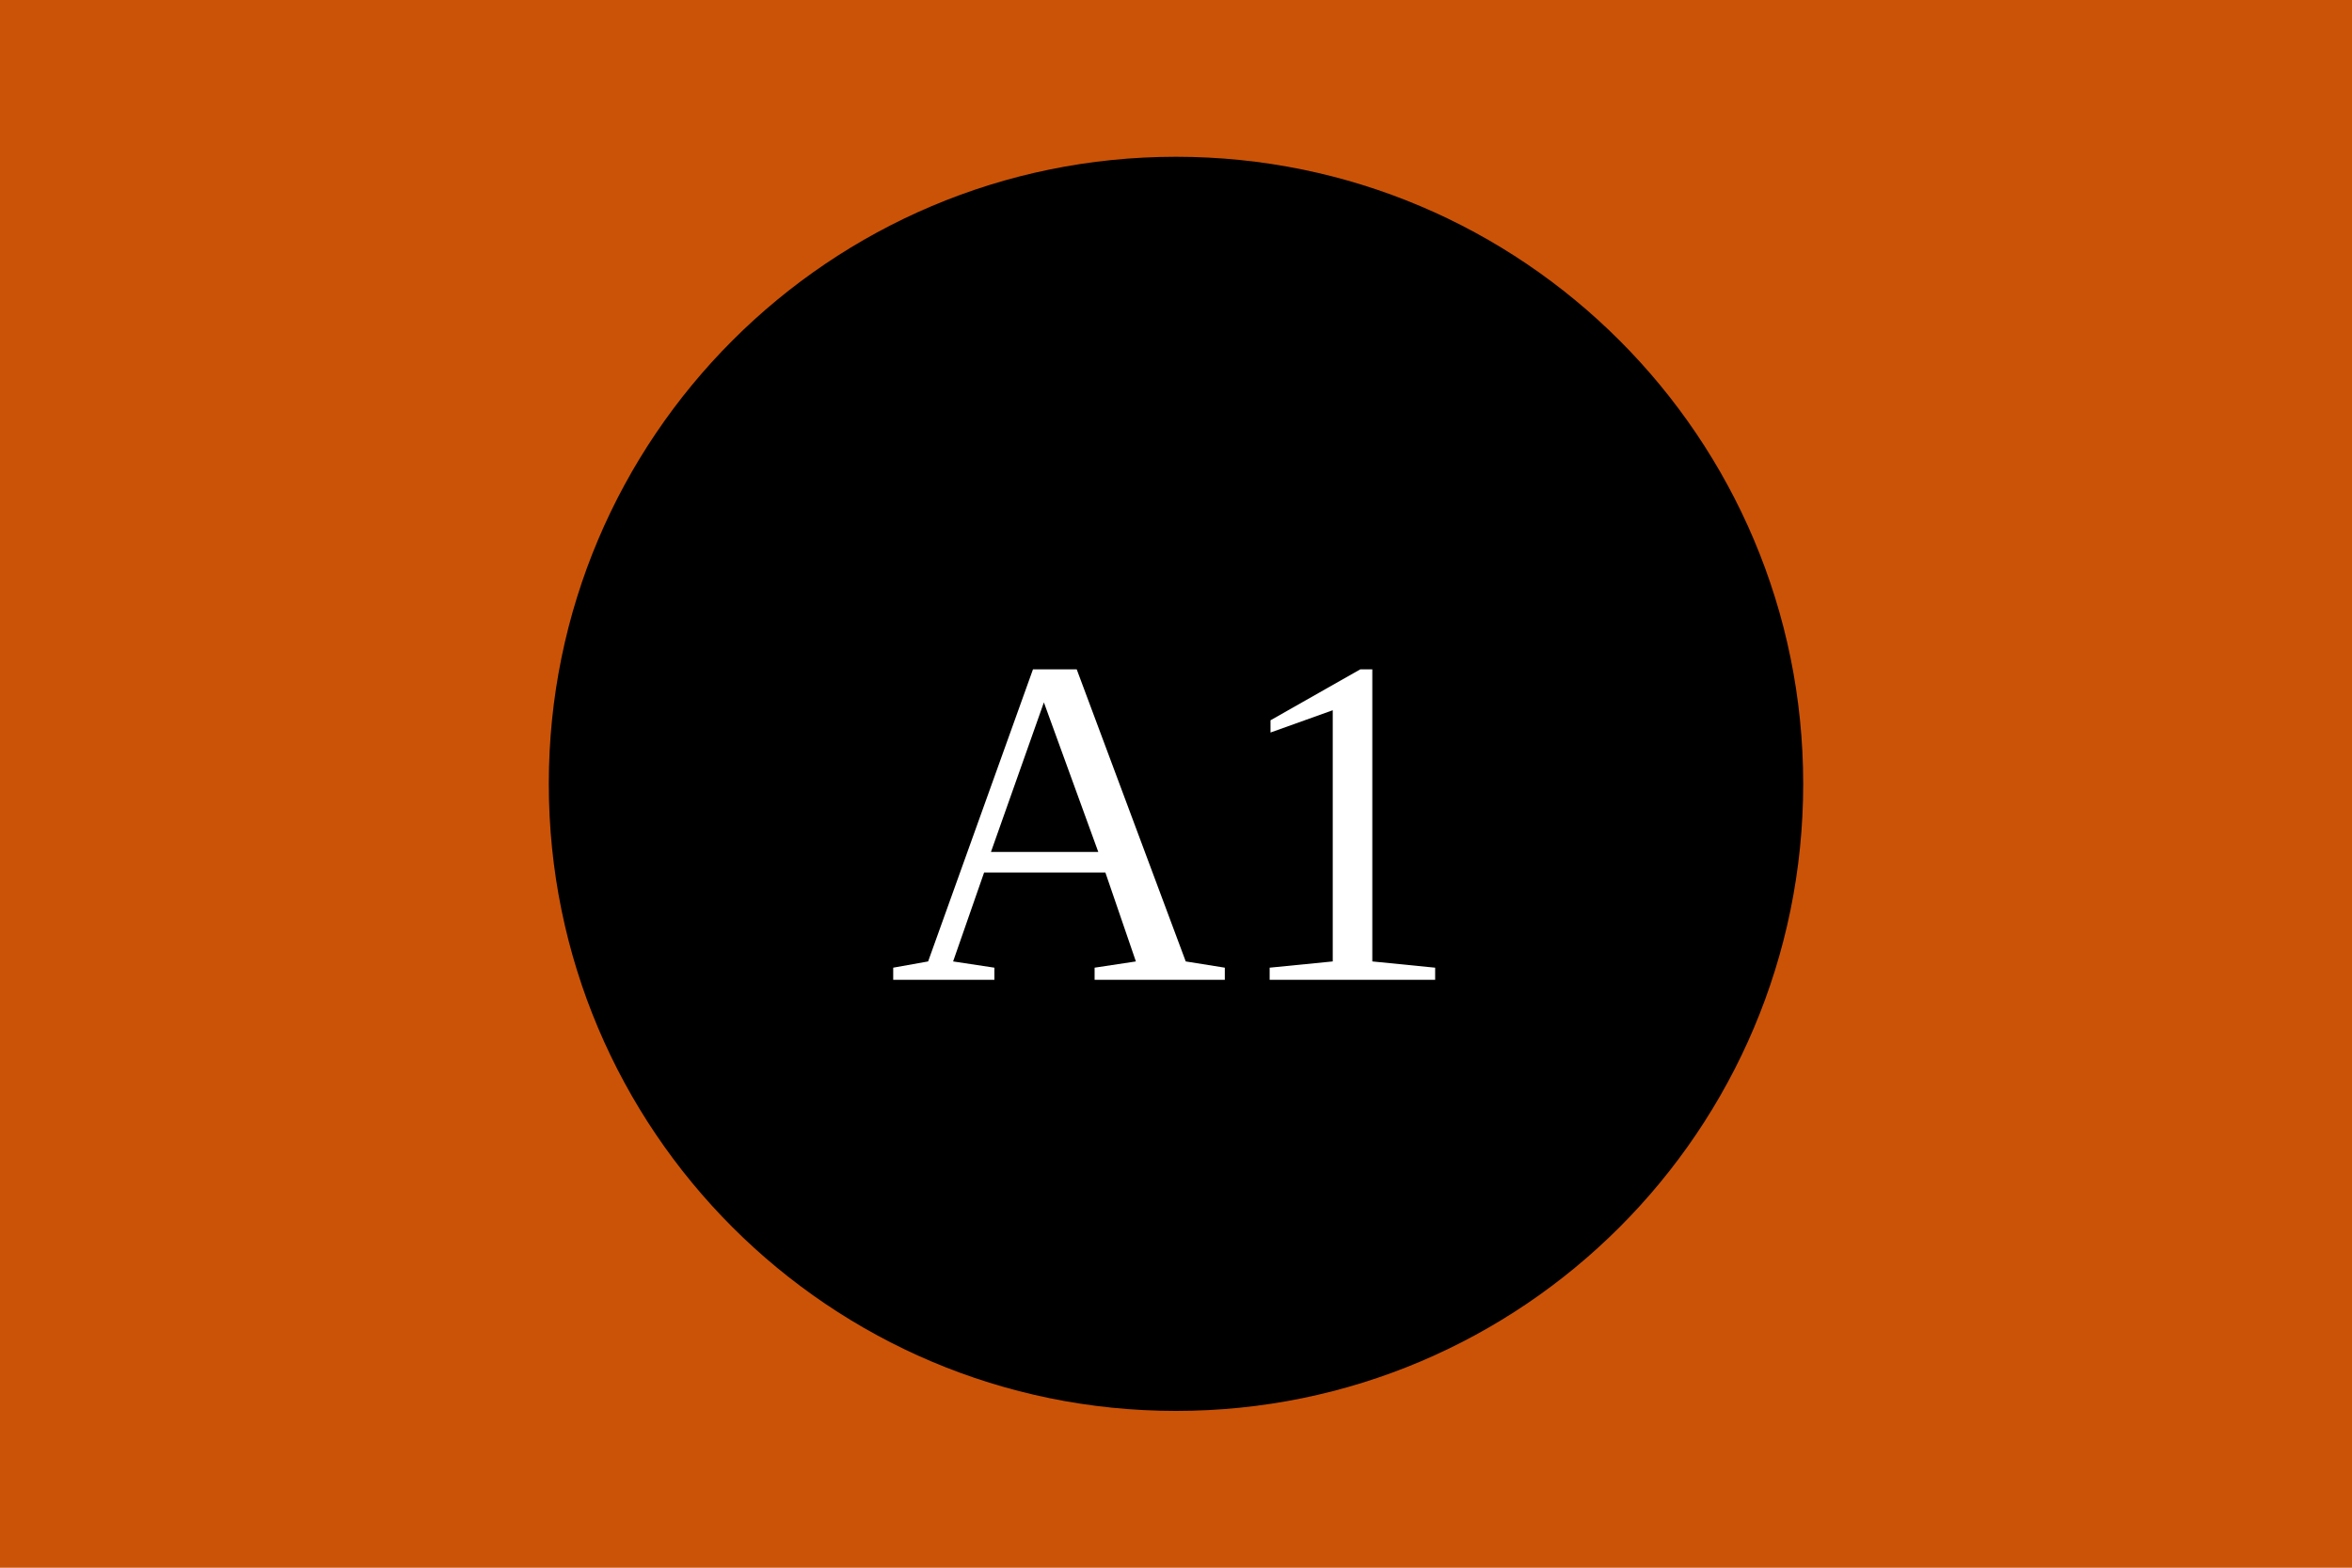
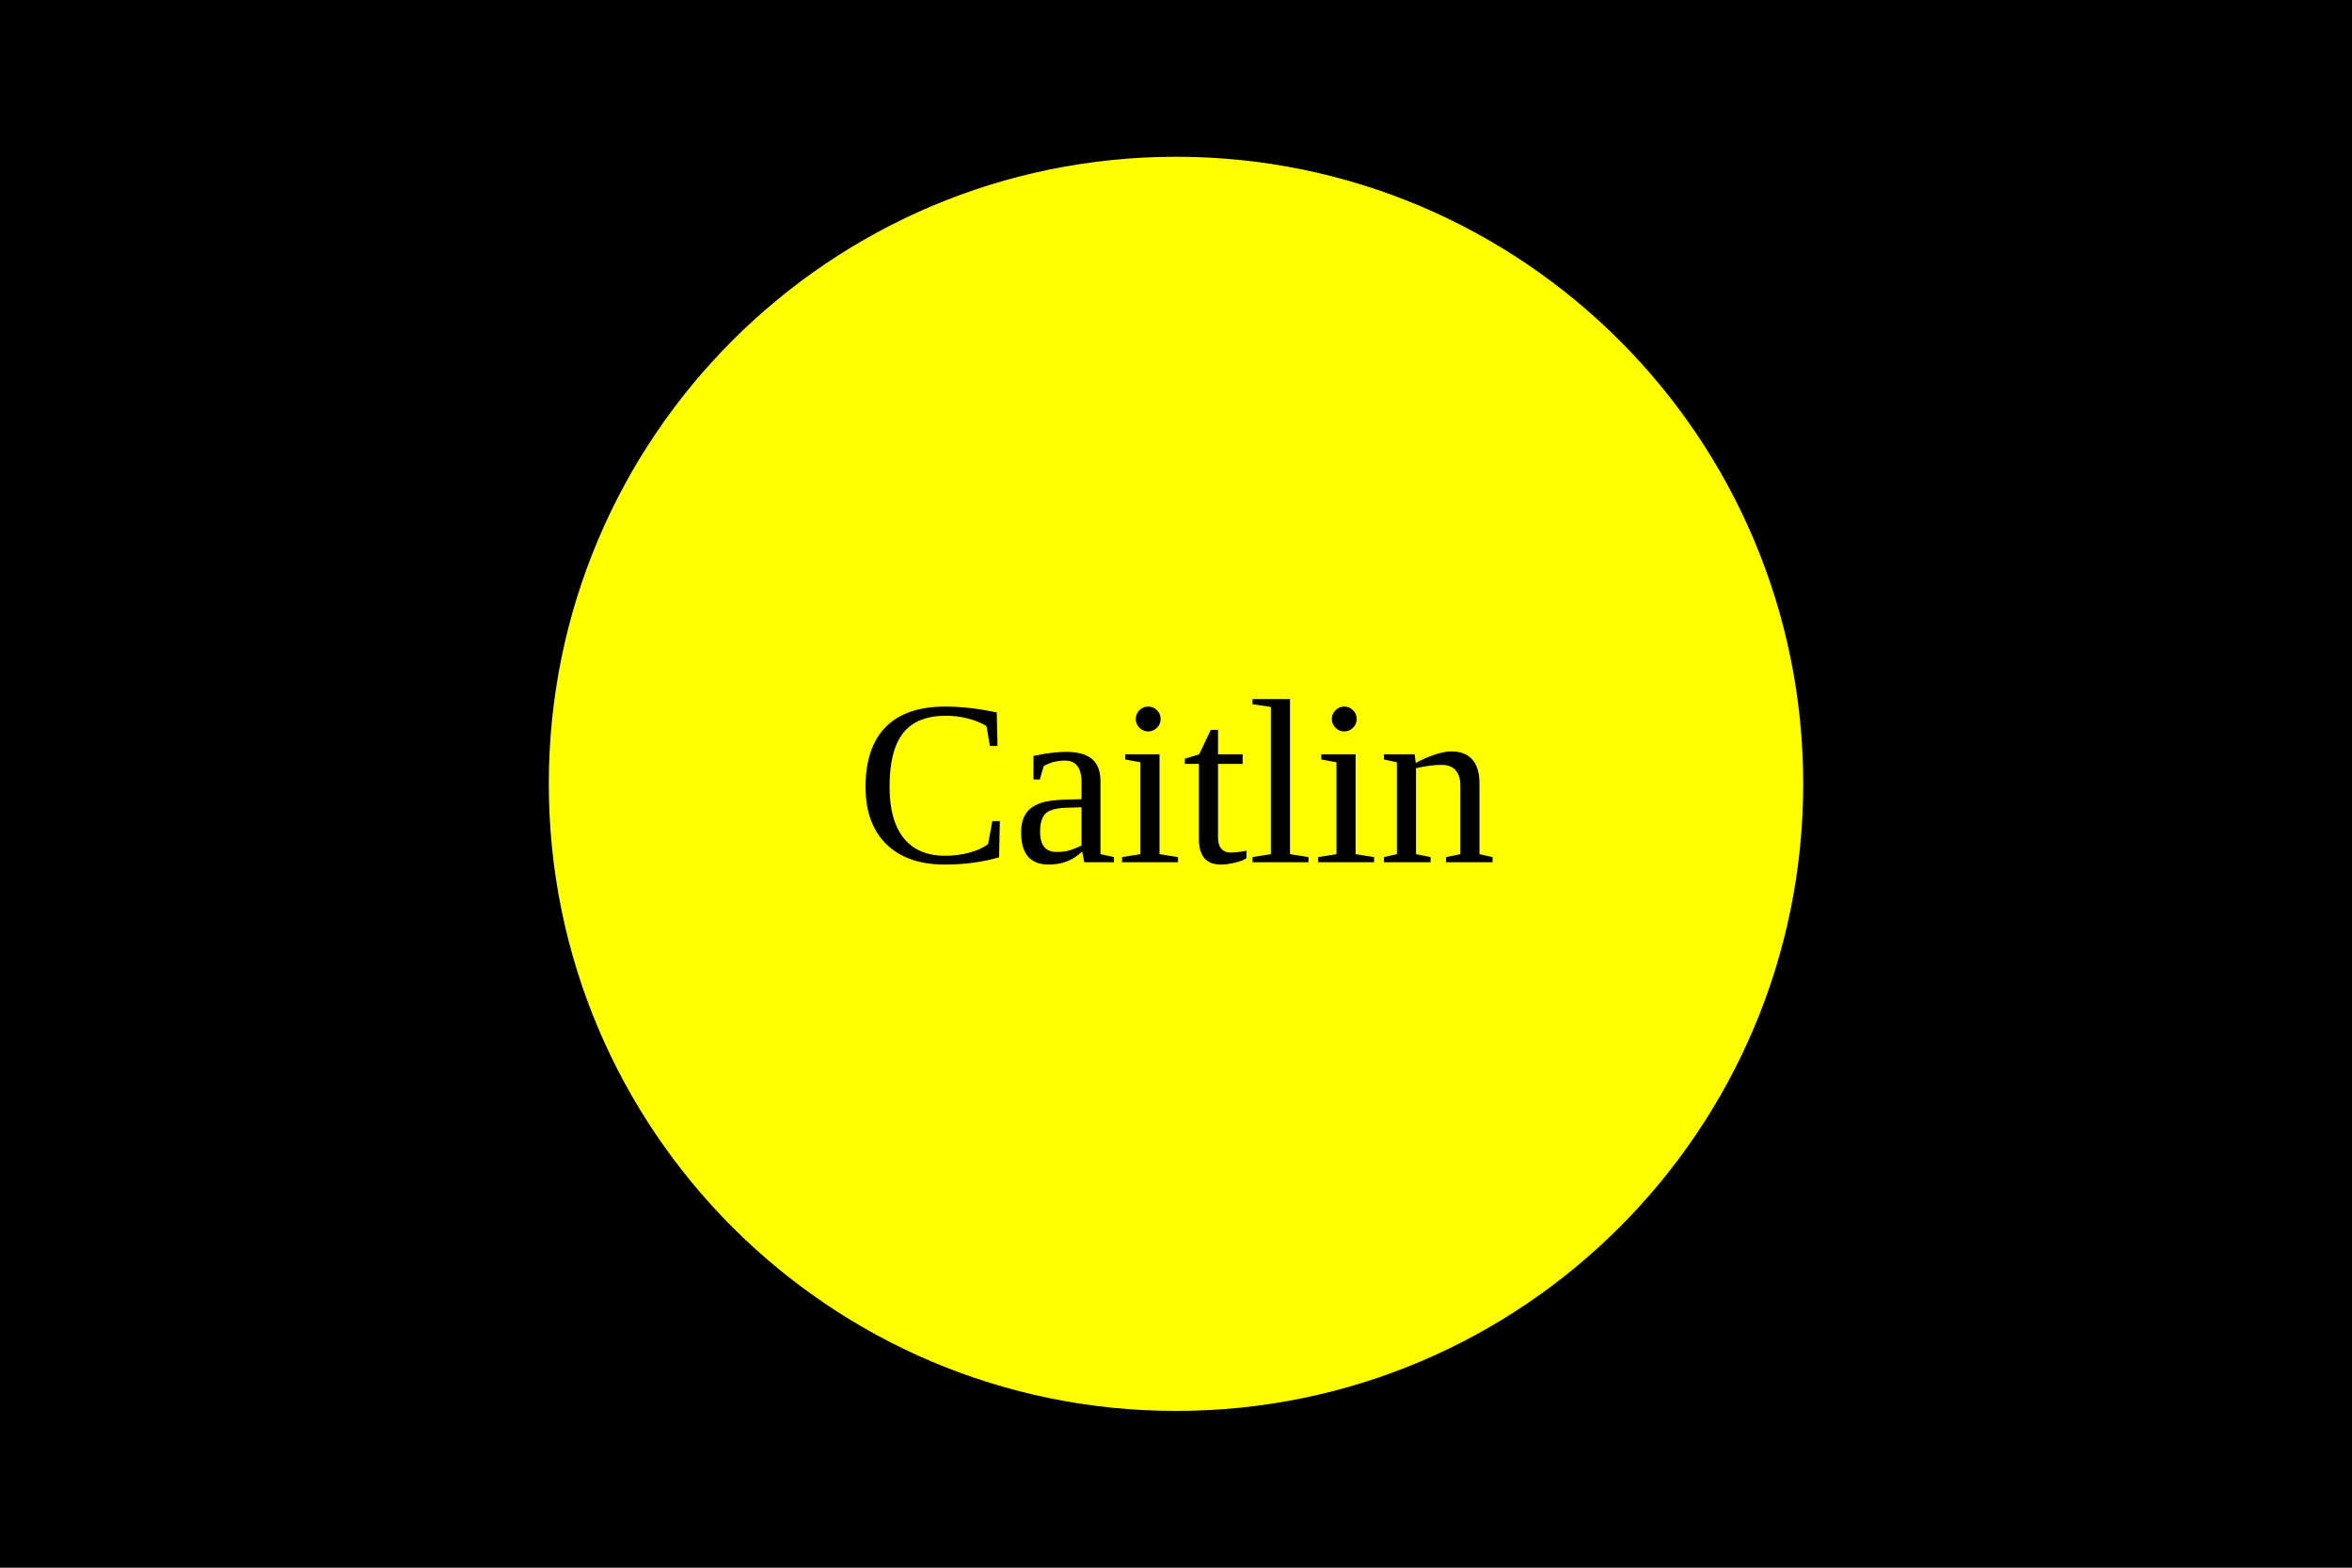
<svg xmlns="http://www.w3.org/2000/svg" version="1.1" baseProfile="full" width="300" height="200">
-   <rect width="100%" height="100%" fill="#cb5307" />
-   <circle cx="150" cy="100" r="80" fill="black" />
-   <text x="150" y="125" font-size="60" text-anchor="middle" fill="white">A1</text>
+   <rect width="100%" height="100%" fill="black" />
+   <circle cx="150" cy="100" r="80" fill="yellow" />
+   <text x="150" y="110" font-size="30" text-anchor="middle" fill="black">Caitlin</text>
</svg>
